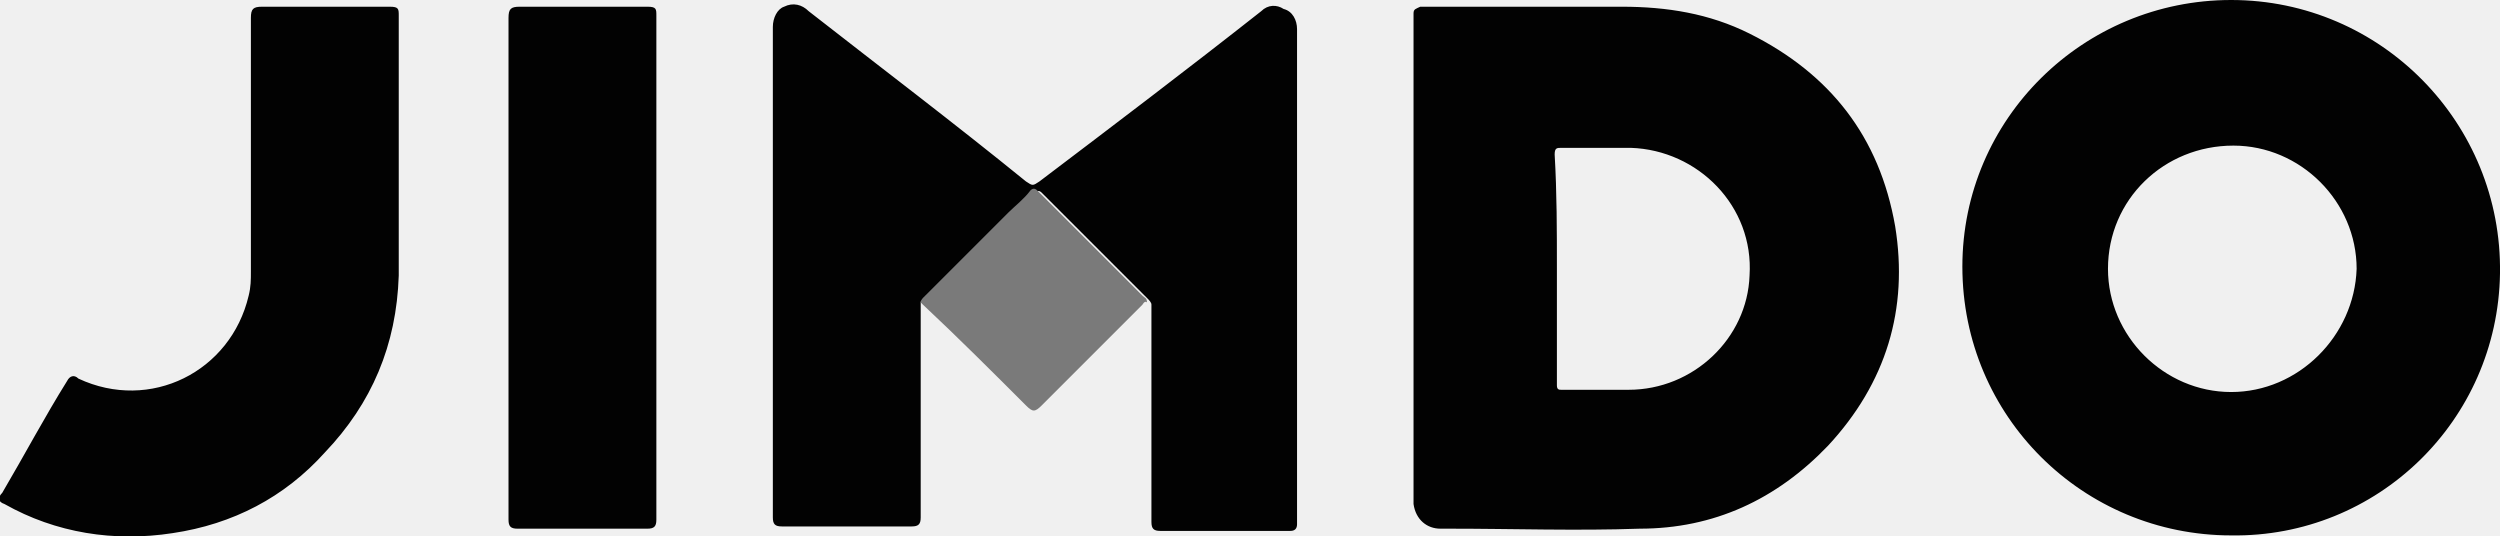
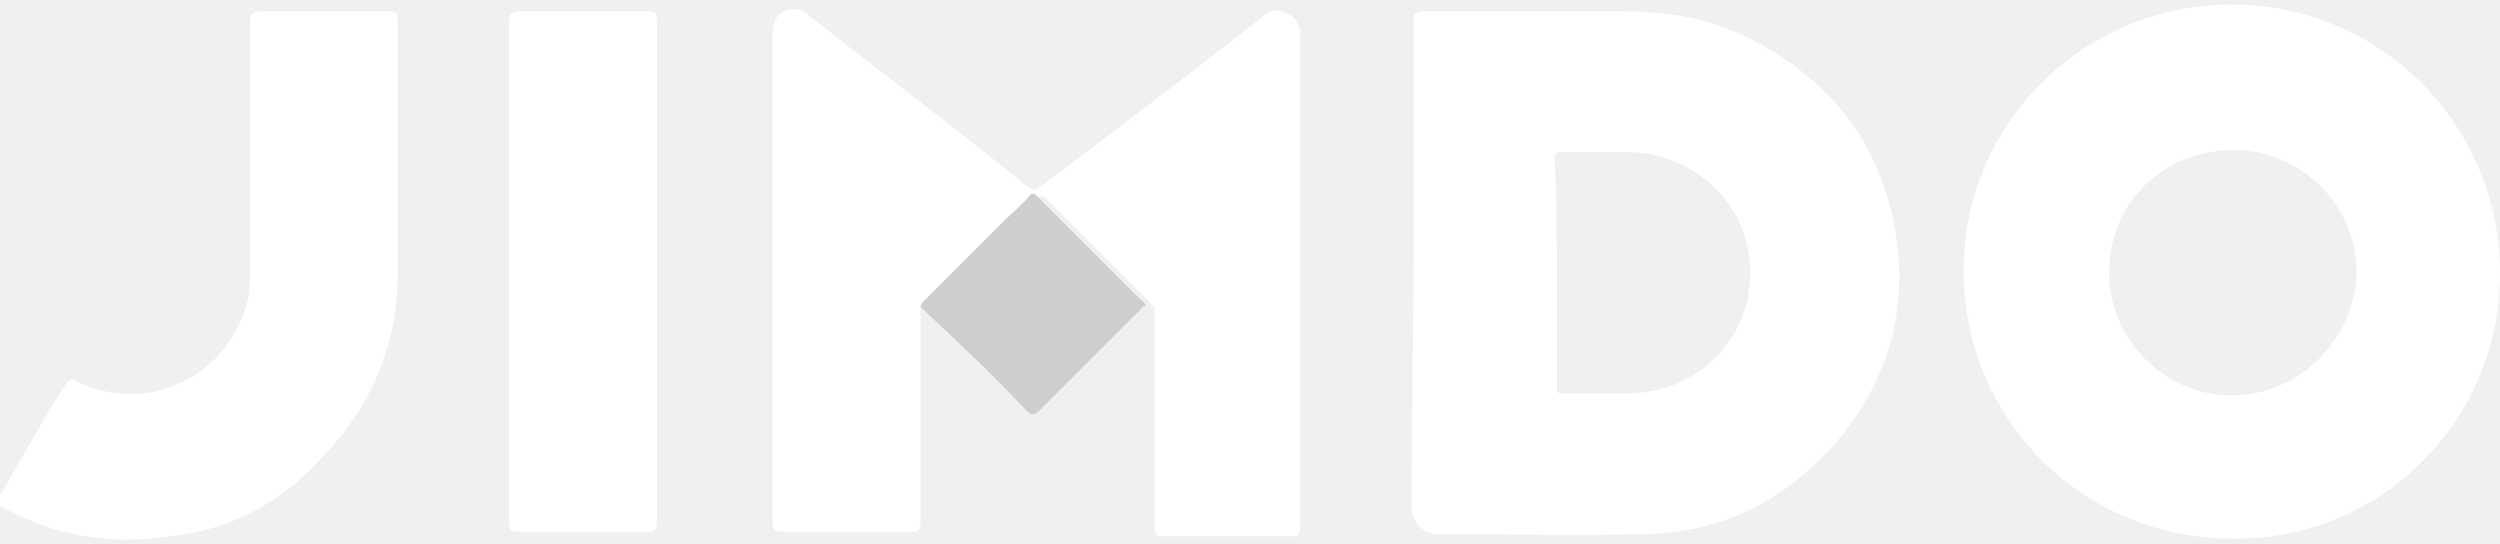
- <svg xmlns="http://www.w3.org/2000/svg" version="1.1" id="Layer_1" x="0" y="0" width="110px" viewBox="0 0 111.6 23.9" xml:space="preserve">
-   <style>.st0{fill:#020202}</style>
-   <path class="st0" d="M63.1 11.6V.9.6c0-.2.1-.2.3-.3h9c2 0 3.9.3 5.7 1.2 3.6 1.8 5.8 4.6 6.5 8.6.6 3.7-.4 7-3 9.8-2.3 2.4-5.1 3.7-8.4 3.7-2.8.1-5.7 0-8.5 0h-.4c-.6 0-1.1-.4-1.2-1.1v-.4-10.5zm6.4.4v5.2c0 .2.1.2.2.2h3c2.9 0 5.3-2.3 5.4-5.1.2-3.1-2.3-5.6-5.3-5.7h-3.1c-.2 0-.3 0-.3.3.1 1.7.1 3.4.1 5.1zM99.6 23.9c-6.6 0-12-5.3-12-12C87.6 5.3 93 0 99.6 0c6.7 0 12.1 5.5 12 12.2-.1 6.6-5.5 11.8-12 11.7zM94.1 12c0 3 2.5 5.5 5.5 5.5s5.5-2.5 5.6-5.5c0-3-2.5-5.5-5.5-5.5-3.1 0-5.6 2.4-5.6 5.5zM41.1 13.5v9.6c0 .3-.1.4-.4.4h-5.8c-.3 0-.4-.1-.4-.4V1.2c0-.4.2-.8.5-.9.4-.2.8-.1 1.1.2 3.2 2.5 6.5 5 9.7 7.6.3.2.3.2.6 0 3.3-2.5 6.6-5 9.9-7.6.3-.3.7-.3 1-.1.4.1.6.5.6.9V23.4c0 .2-.1.3-.3.3h-5.8c-.3 0-.4-.1-.4-.4v-9.7c0-.1-.1-.2-.2-.3l-4.6-4.6-.1-.1c-.1-.1-.2-.1-.3 0l-1 1c-1.3 1.2-2.5 2.5-3.8 3.8-.2 0-.3 0-.3.1zM17.8 6.7v5.6c-.1 3.1-1.2 5.7-3.3 7.9-1.8 2-4.1 3.2-6.8 3.6-2.6.4-5.2 0-7.5-1.3-.3-.1-.3-.3-.1-.5 1-1.7 1.9-3.4 2.9-5 .1-.2.3-.3.5-.1 3.2 1.5 6.8-.3 7.6-3.7.1-.4.1-.7.1-1.1V.8c0-.4.1-.5.5-.5h5.7c.4 0 .4.1.4.4v6zM22.7 12V.8c0-.4.1-.5.5-.5h5.7c.4 0 .4.1.4.4v22.5c0 .3-.1.4-.4.4h-5.8c-.3 0-.4-.1-.4-.4V12z" />
-   <path d="M41.1 13.5c0-.1.1-.2.1-.2L45 9.5c.3-.3.7-.6 1-1 .1-.1.2-.1.3 0l.1.1 4.6 4.6c.1.1.2.1.2.3-.1-.1-.2.1-.2.1l-4.5 4.5c-.3.3-.4.3-.7 0-1.5-1.5-3-3-4.6-4.5l-.1-.1z" fill="#7a7a7a" />
+ <svg xmlns="http://www.w3.org/2000/svg" version="1.1" id="Layer_1" x="0px" y="0px" viewBox="0 0 110 23.9" style="enable-background:new 0 0 110 23.9;" xml:space="preserve">
+   <style type="text/css">
+ 	.st0{fill:#FFFFFF;}
+ 	.st1{fill:#CECECE;}
+ </style>
+   <path class="st0" d="M62.2,11.6V1.1V0.8c0-0.2,0.1-0.2,0.3-0.3h8.9c2,0,3.8,0.3,5.6,1.2c3.5,1.8,5.7,4.5,6.4,8.5  c0.6,3.6-0.4,6.9-3,9.7c-2.3,2.4-5,3.6-8.3,3.6c-2.8,0.1-5.6,0-8.4,0h-0.4c-0.6,0-1.1-0.4-1.2-1.1V22L62.2,11.6L62.2,11.6z M68.5,12  v5.1c0,0.2,0.1,0.2,0.2,0.2h3c2.9,0,5.2-2.3,5.3-5c0.2-3.1-2.3-5.5-5.2-5.6h-3.1c-0.2,0-0.3,0-0.3,0.3C68.5,8.6,68.5,10.3,68.5,12z   M98.2,23.7c-6.5,0-11.8-5.2-11.8-11.8c0-6.5,5.3-11.7,11.8-11.7c6.6,0,11.9,5.4,11.8,12C109.9,18.7,104.6,23.8,98.2,23.7z M92.8,12  c0,3,2.5,5.4,5.4,5.4c3,0,5.4-2.5,5.5-5.4c0-3-2.5-5.4-5.4-5.4C95.2,6.6,92.8,8.9,92.8,12z M40.5,13.5v9.5c0,0.3-0.1,0.4-0.4,0.4  h-5.7c-0.3,0-0.4-0.1-0.4-0.4V1.4c0-0.4,0.2-0.8,0.5-0.9c0.4-0.2,0.8-0.1,1.1,0.2c3.2,2.5,6.4,4.9,9.6,7.5c0.3,0.2,0.3,0.2,0.6,0  c3.3-2.5,6.5-4.9,9.8-7.5c0.3-0.3,0.7-0.3,1-0.1c0.4,0.1,0.6,0.5,0.6,0.9v21.8c0,0.2-0.1,0.3-0.3,0.3h-5.7c-0.3,0-0.4-0.1-0.4-0.4  v-9.6c0-0.1-0.1-0.2-0.2-0.3l-4.5-4.5l-0.1-0.1c-0.1-0.1-0.2-0.1-0.3,0l-1,1c-1.3,1.2-2.5,2.5-3.7,3.7  C40.6,13.4,40.5,13.4,40.5,13.5z M17.5,6.8v5.5c-0.1,3.1-1.2,5.6-3.3,7.8c-1.8,2-4,3.2-6.7,3.5c-2.6,0.4-5.1,0-7.4-1.3  c-0.3-0.1-0.3-0.3-0.1-0.5c1-1.7,1.9-3.4,2.9-4.9c0.1-0.2,0.3-0.3,0.5-0.1c3.2,1.5,6.7-0.3,7.5-3.6c0.1-0.4,0.1-0.7,0.1-1.1V1  c0-0.4,0.1-0.5,0.5-0.5h5.6c0.4,0,0.4,0.1,0.4,0.4C17.5,0.9,17.5,6.8,17.5,6.8z M22.4,12V1c0-0.4,0.1-0.5,0.5-0.5h5.6  c0.4,0,0.4,0.1,0.4,0.4V23c0,0.3-0.1,0.4-0.4,0.4h-5.7c-0.3,0-0.4-0.1-0.4-0.4C22.4,23,22.4,12,22.4,12z" />
+   <path class="st1" d="M40.5,13.5c0-0.1,0.1-0.2,0.1-0.2l3.7-3.7c0.3-0.3,0.7-0.6,1-1c0.1-0.1,0.2-0.1,0.3,0l0.1,0.1l4.5,4.5  c0.1,0.1,0.2,0.1,0.2,0.3c-0.1-0.1-0.2,0.1-0.2,0.1L45.8,18c-0.3,0.3-0.4,0.3-0.7,0C43.7,16.5,42.2,15.1,40.5,13.5  C40.6,13.6,40.5,13.5,40.5,13.5z" />
</svg>
